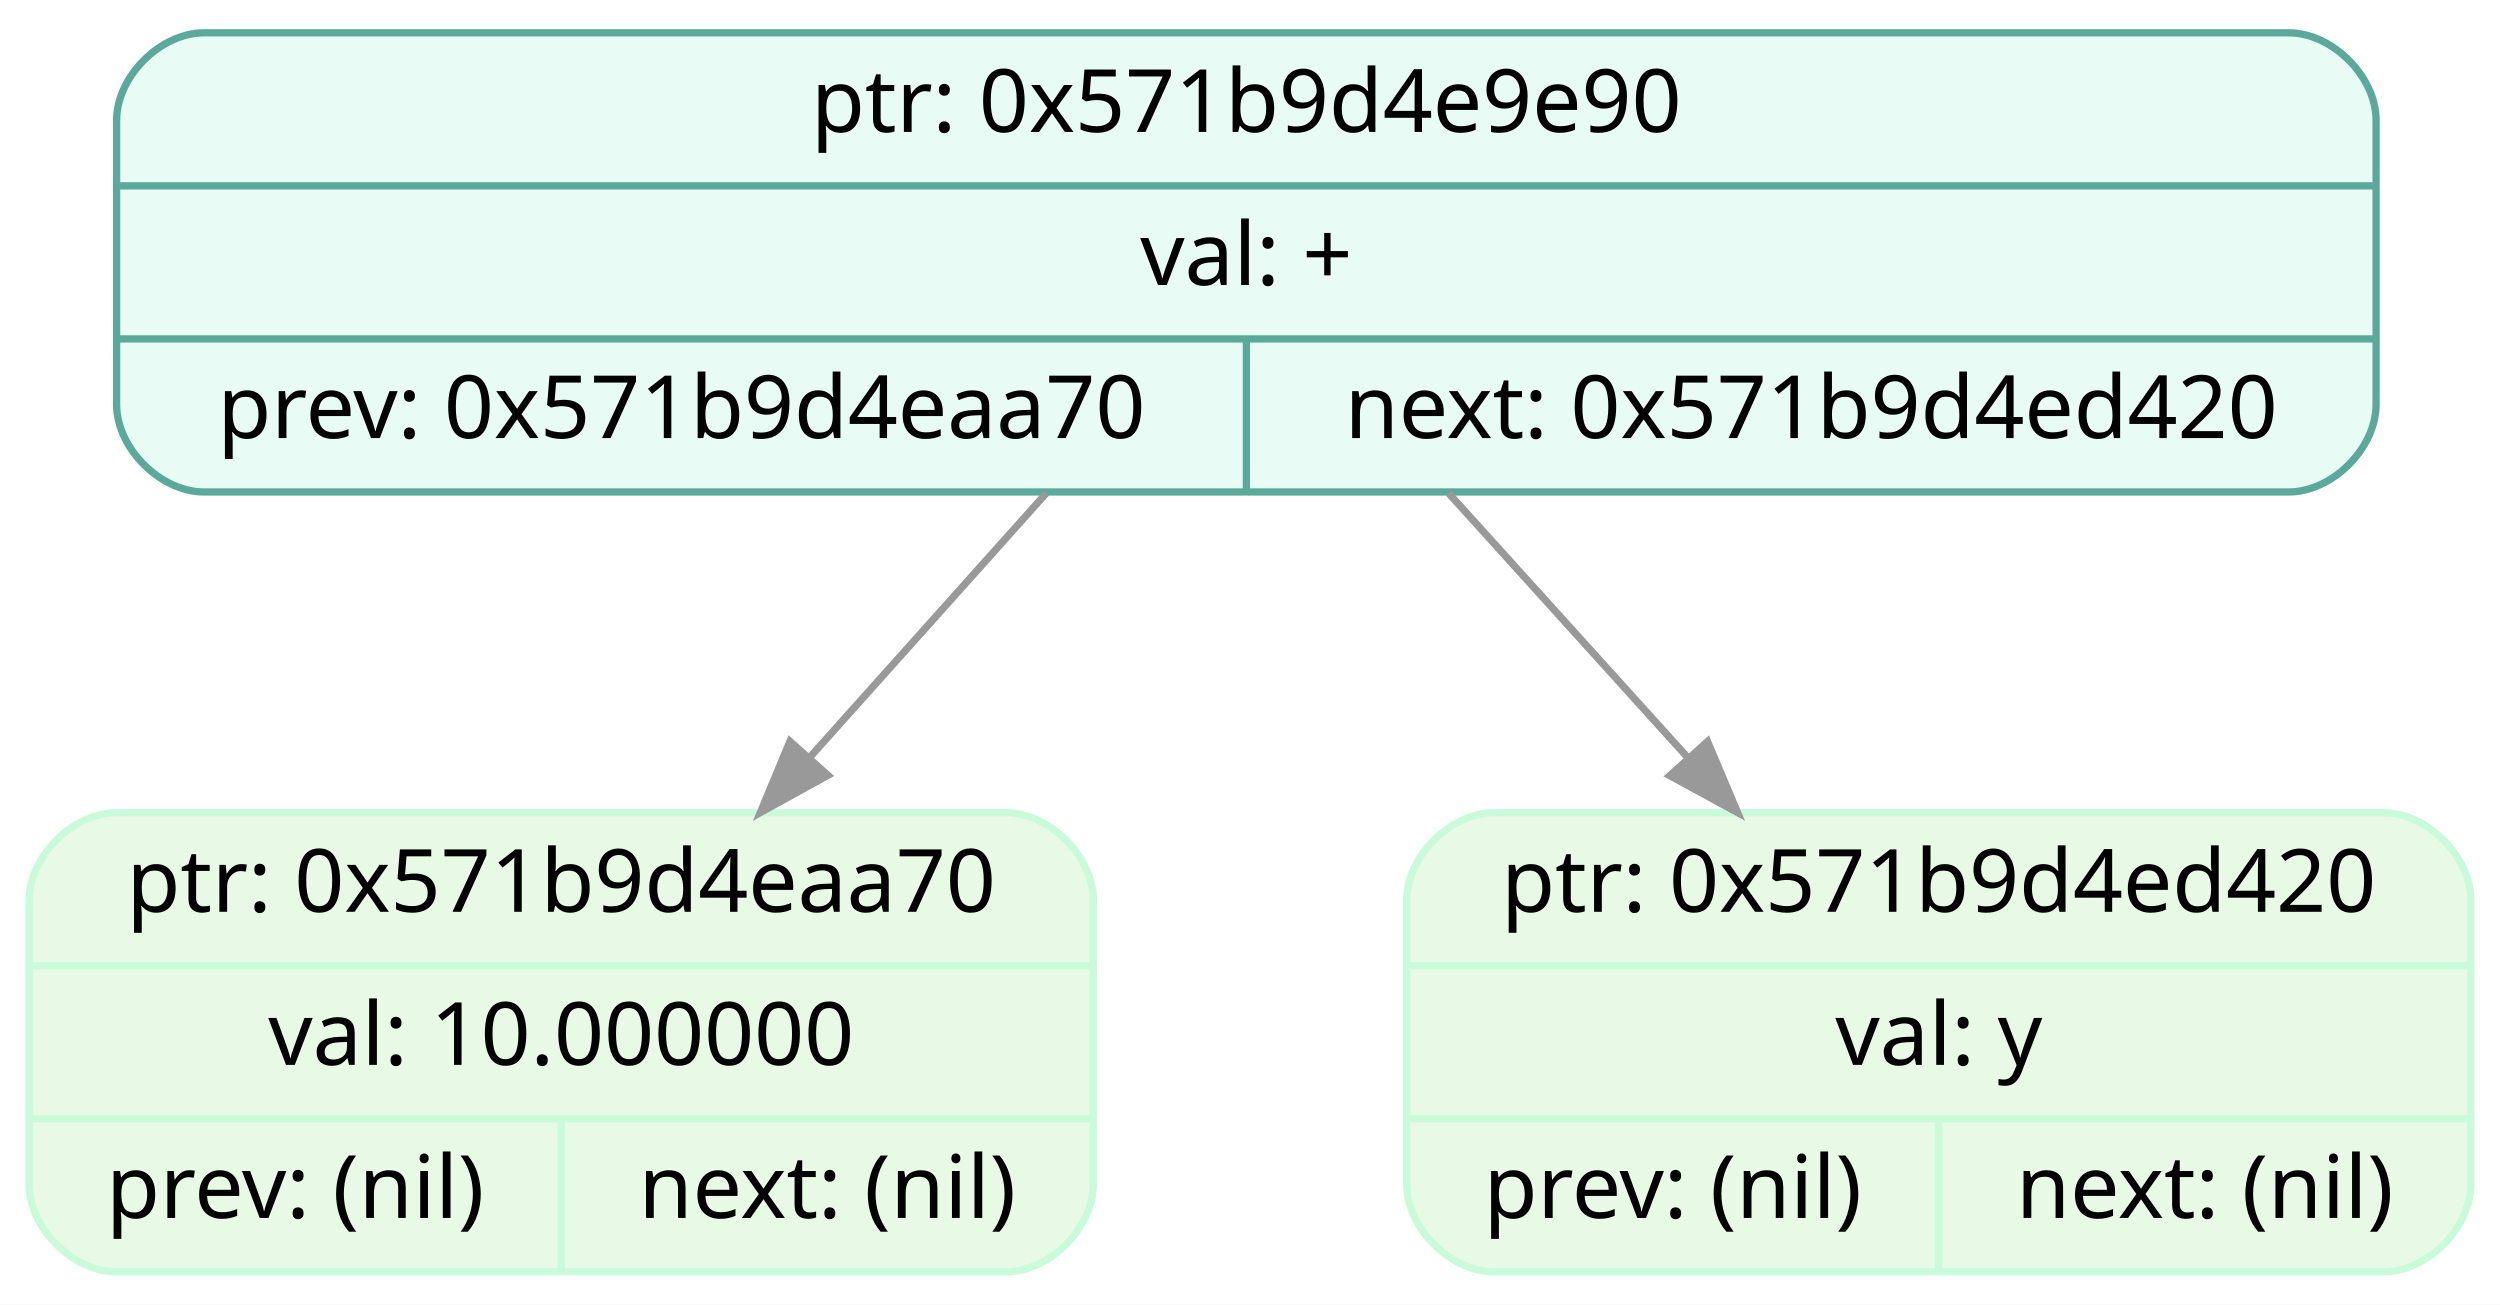
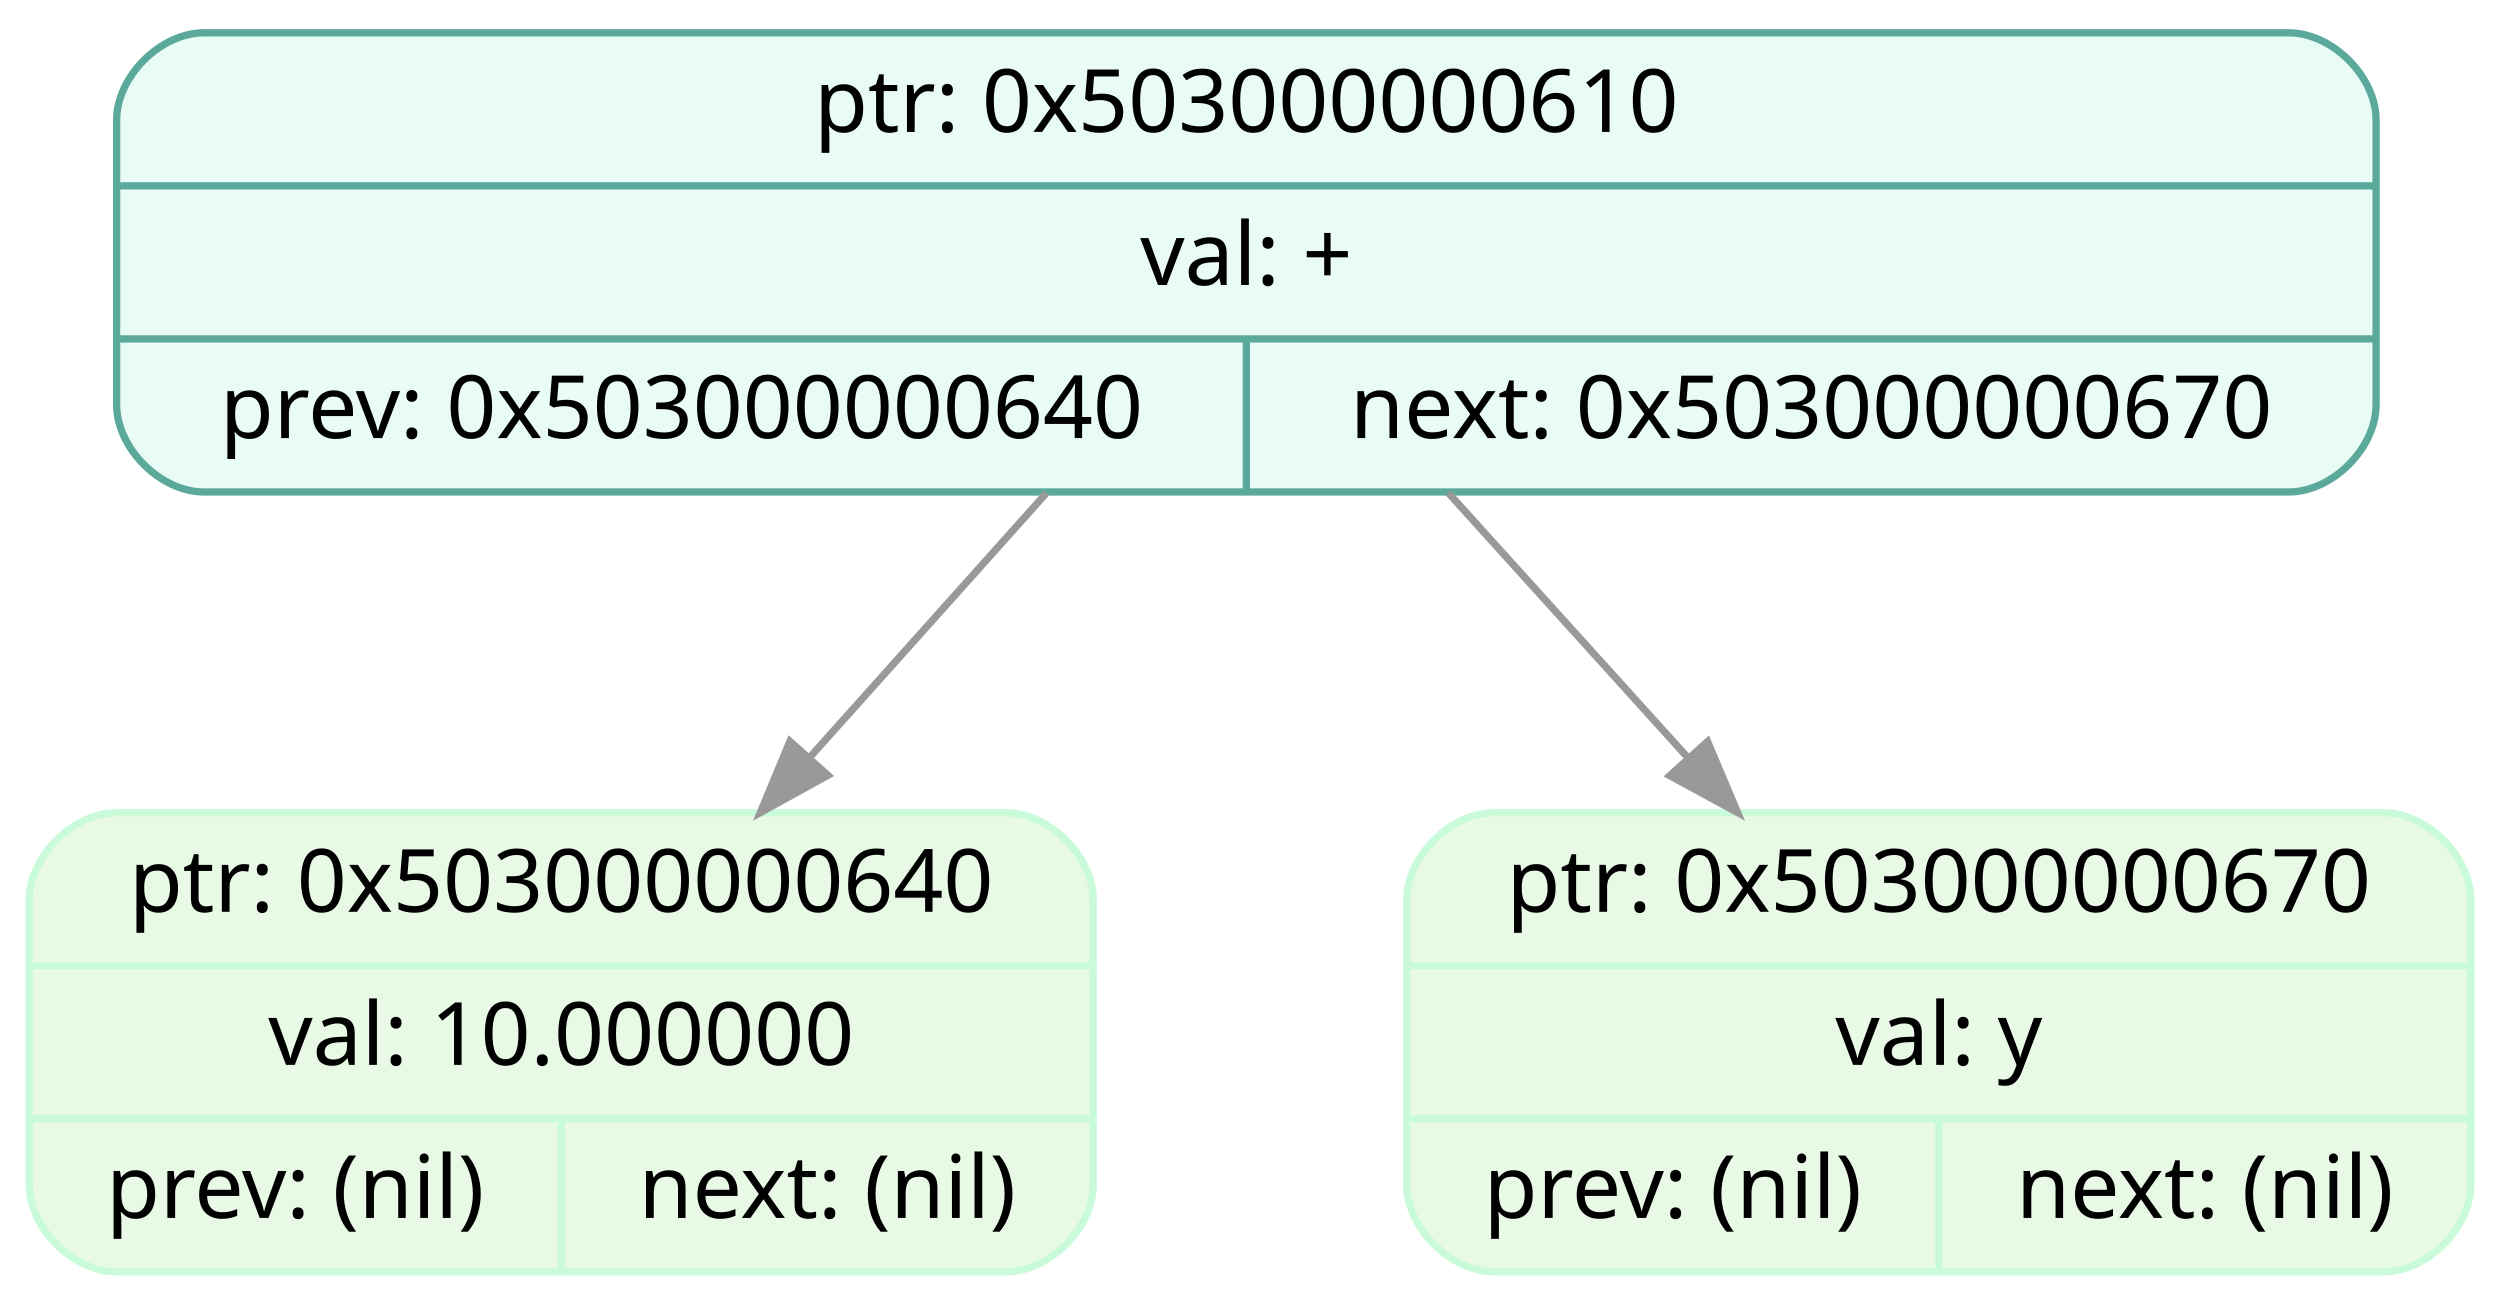
<svg xmlns="http://www.w3.org/2000/svg" width="343pt" height="179pt" viewBox="0.00 0.00 343.00 179.00">
  <g id="graph0" class="graph" transform="scale(1 1) rotate(0) translate(4 175)">
    <polygon fill="white" stroke="transparent" points="-4,4 -4,-175 339,-175 339,4 -4,4" />
    <g id="node1" class="node">
      <path fill="#e9fbf5" stroke="#5aa99b" d="M24,-107.5C24,-107.5 310,-107.5 310,-107.5 316,-107.5 322,-113.5 322,-119.5 322,-119.5 322,-158.5 322,-158.5 322,-164.5 316,-170.5 310,-170.5 310,-170.5 24,-170.5 24,-170.5 18,-170.5 12,-164.5 12,-158.5 12,-158.5 12,-119.5 12,-119.5 12,-113.5 18,-107.5 24,-107.5" />
-       <text text-anchor="middle" x="167" y="-156.9" font-family="Fira Mono" font-size="12.00">ptr: 0x571b9d4e9e90</text>
+       <text text-anchor="middle" x="167" y="-156.9" font-family="Fira Mono" font-size="12.00">ptr: 0x503000000610</text>
      <polyline fill="none" stroke="#5aa99b" points="12,-149.5 322,-149.5 " />
      <text text-anchor="middle" x="167" y="-135.9" font-family="Fira Mono" font-size="12.00">val: +</text>
      <polyline fill="none" stroke="#5aa99b" points="12,-128.5 322,-128.5 " />
-       <text text-anchor="middle" x="89.5" y="-114.9" font-family="Fira Mono" font-size="12.00">prev: 0x571b9d4eaa70</text>
+       <text text-anchor="middle" x="89.5" y="-114.9" font-family="Fira Mono" font-size="12.00">prev: 0x503000000640</text>
      <polyline fill="none" stroke="#5aa99b" points="167,-107.5 167,-128.5 " />
-       <text text-anchor="middle" x="244.5" y="-114.9" font-family="Fira Mono" font-size="12.00">next: 0x571b9d4ed420</text>
+       <text text-anchor="middle" x="244.5" y="-114.9" font-family="Fira Mono" font-size="12.00">next: 0x503000000670</text>
    </g>
    <g id="node2" class="node">
      <path fill="#e8f9e5" stroke="#c9fbdb" d="M12,-0.5C12,-0.5 134,-0.5 134,-0.5 140,-0.5 146,-6.5 146,-12.5 146,-12.5 146,-51.5 146,-51.5 146,-57.5 140,-63.5 134,-63.5 134,-63.5 12,-63.5 12,-63.5 6,-63.5 0,-57.5 0,-51.5 0,-51.5 0,-12.5 0,-12.5 0,-6.5 6,-0.5 12,-0.5" />
-       <text text-anchor="middle" x="73" y="-49.9" font-family="Fira Mono" font-size="12.00">ptr: 0x571b9d4eaa70</text>
+       <text text-anchor="middle" x="73" y="-49.9" font-family="Fira Mono" font-size="12.00">ptr: 0x503000000640</text>
      <polyline fill="none" stroke="#c9fbdb" points="0,-42.5 146,-42.5 " />
      <text text-anchor="middle" x="73" y="-28.9" font-family="Fira Mono" font-size="12.00">val: 10.000000</text>
      <polyline fill="none" stroke="#c9fbdb" points="0,-21.5 146,-21.5 " />
      <text text-anchor="middle" x="36.5" y="-7.9" font-family="Fira Mono" font-size="12.00">prev: (nil)</text>
      <polyline fill="none" stroke="#c9fbdb" points="73,-0.5 73,-21.5 " />
      <text text-anchor="middle" x="109.5" y="-7.9" font-family="Fira Mono" font-size="12.00">next: (nil)</text>
    </g>
    <g id="edge1" class="edge">
      <path fill="none" stroke="#999999" d="M139.56,-107.35C129.42,-96.03 117.81,-83.06 107.15,-71.15" />
      <polygon fill="#999999" stroke="#999999" points="109.59,-68.63 100.31,-63.51 104.38,-73.29 109.59,-68.63" />
    </g>
    <g id="node3" class="node">
      <path fill="#e8f9e5" stroke="#c9fbdb" d="M201,-0.5C201,-0.5 323,-0.5 323,-0.5 329,-0.5 335,-6.5 335,-12.5 335,-12.5 335,-51.5 335,-51.5 335,-57.5 329,-63.5 323,-63.5 323,-63.5 201,-63.5 201,-63.5 195,-63.5 189,-57.5 189,-51.5 189,-51.5 189,-12.5 189,-12.5 189,-6.5 195,-0.5 201,-0.5" />
-       <text text-anchor="middle" x="262" y="-49.9" font-family="Fira Mono" font-size="12.00">ptr: 0x571b9d4ed420</text>
+       <text text-anchor="middle" x="262" y="-49.9" font-family="Fira Mono" font-size="12.00">ptr: 0x503000000670</text>
      <polyline fill="none" stroke="#c9fbdb" points="189,-42.5 335,-42.5 " />
      <text text-anchor="middle" x="262" y="-28.9" font-family="Fira Mono" font-size="12.00">val: y</text>
      <polyline fill="none" stroke="#c9fbdb" points="189,-21.5 335,-21.5 " />
      <text text-anchor="middle" x="225.5" y="-7.9" font-family="Fira Mono" font-size="12.00">prev: (nil)</text>
      <polyline fill="none" stroke="#c9fbdb" points="262,-0.5 262,-21.5 " />
      <text text-anchor="middle" x="298.5" y="-7.9" font-family="Fira Mono" font-size="12.00">next: (nil)</text>
    </g>
    <g id="edge2" class="edge">
      <path fill="none" stroke="#999999" d="M194.73,-107.35C204.98,-96.03 216.71,-83.06 227.48,-71.15" />
      <polygon fill="#999999" stroke="#999999" points="230.28,-73.27 234.4,-63.51 225.09,-68.58 230.28,-73.27" />
    </g>
  </g>
</svg>
